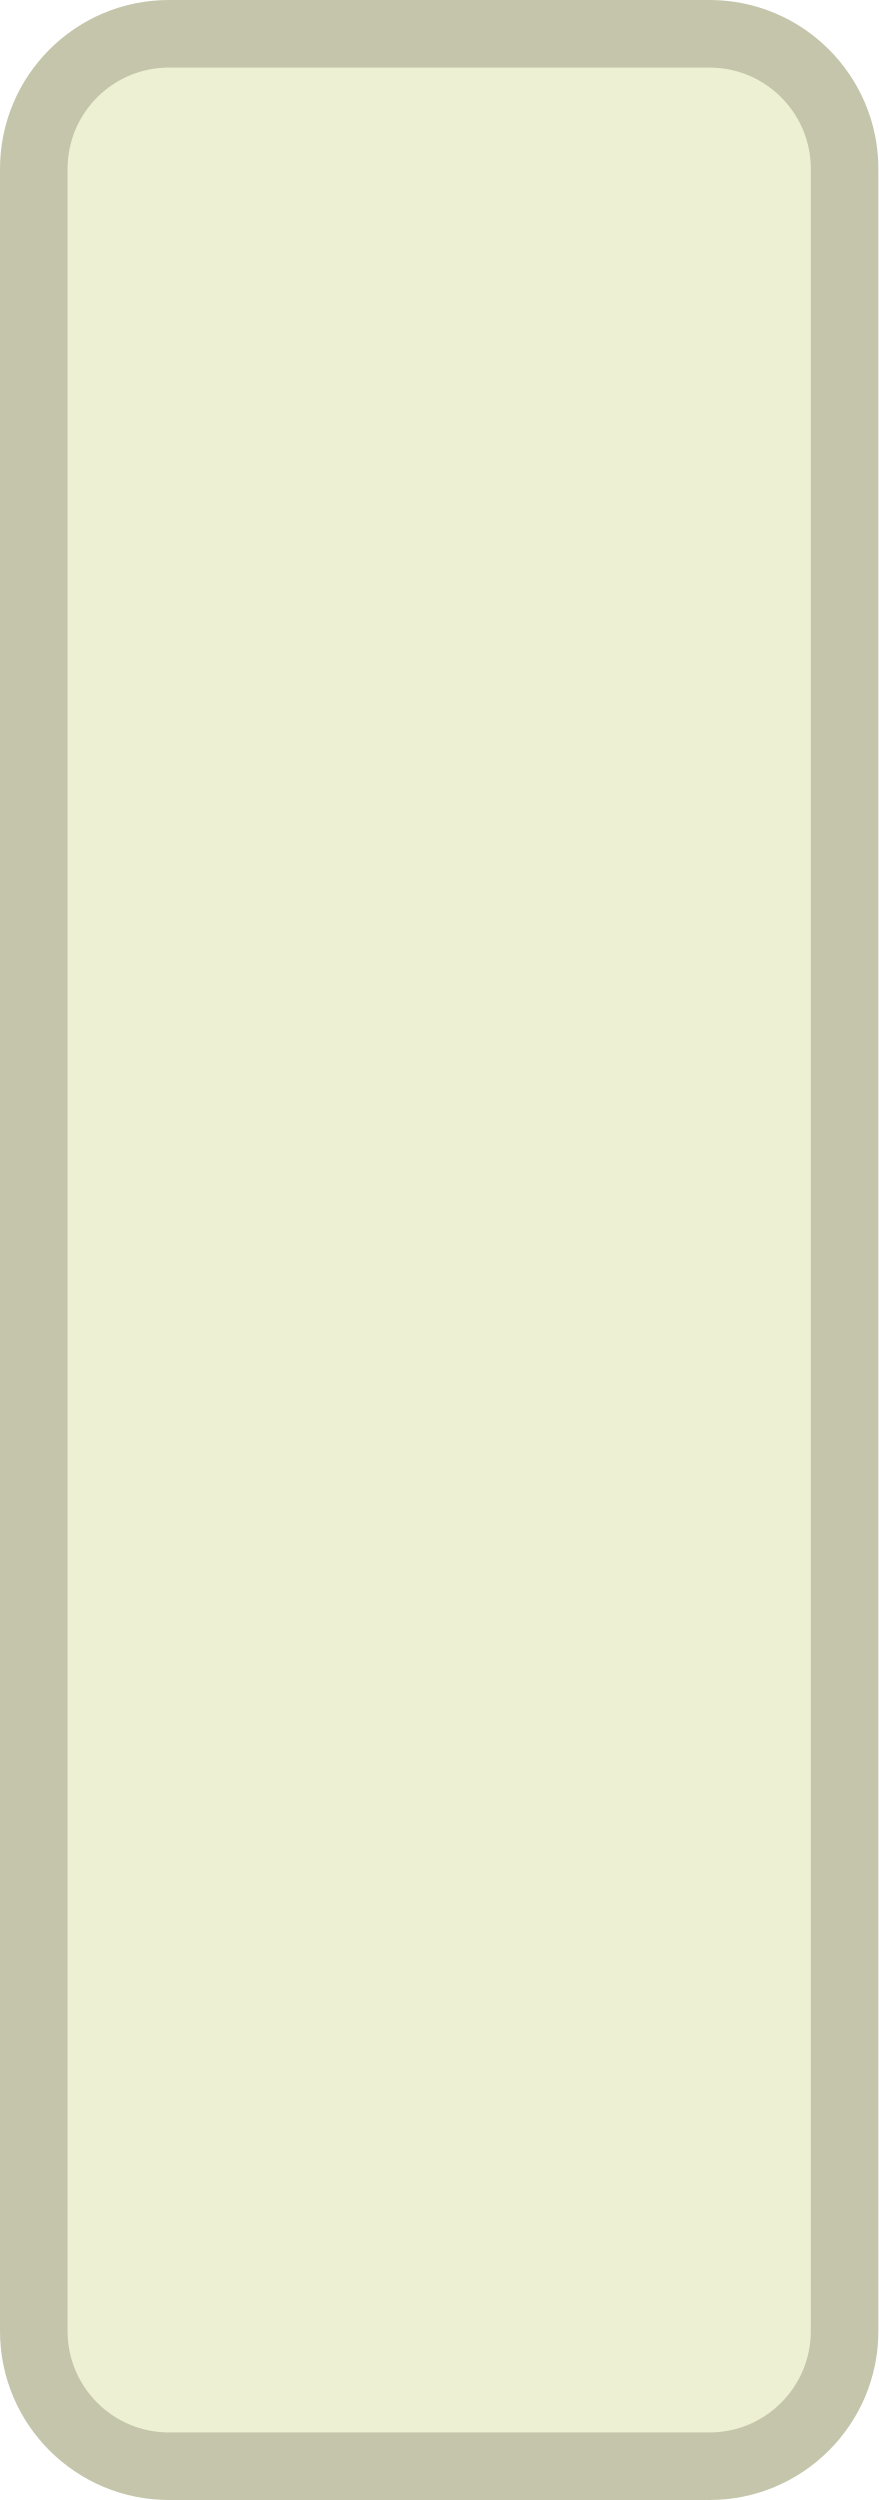
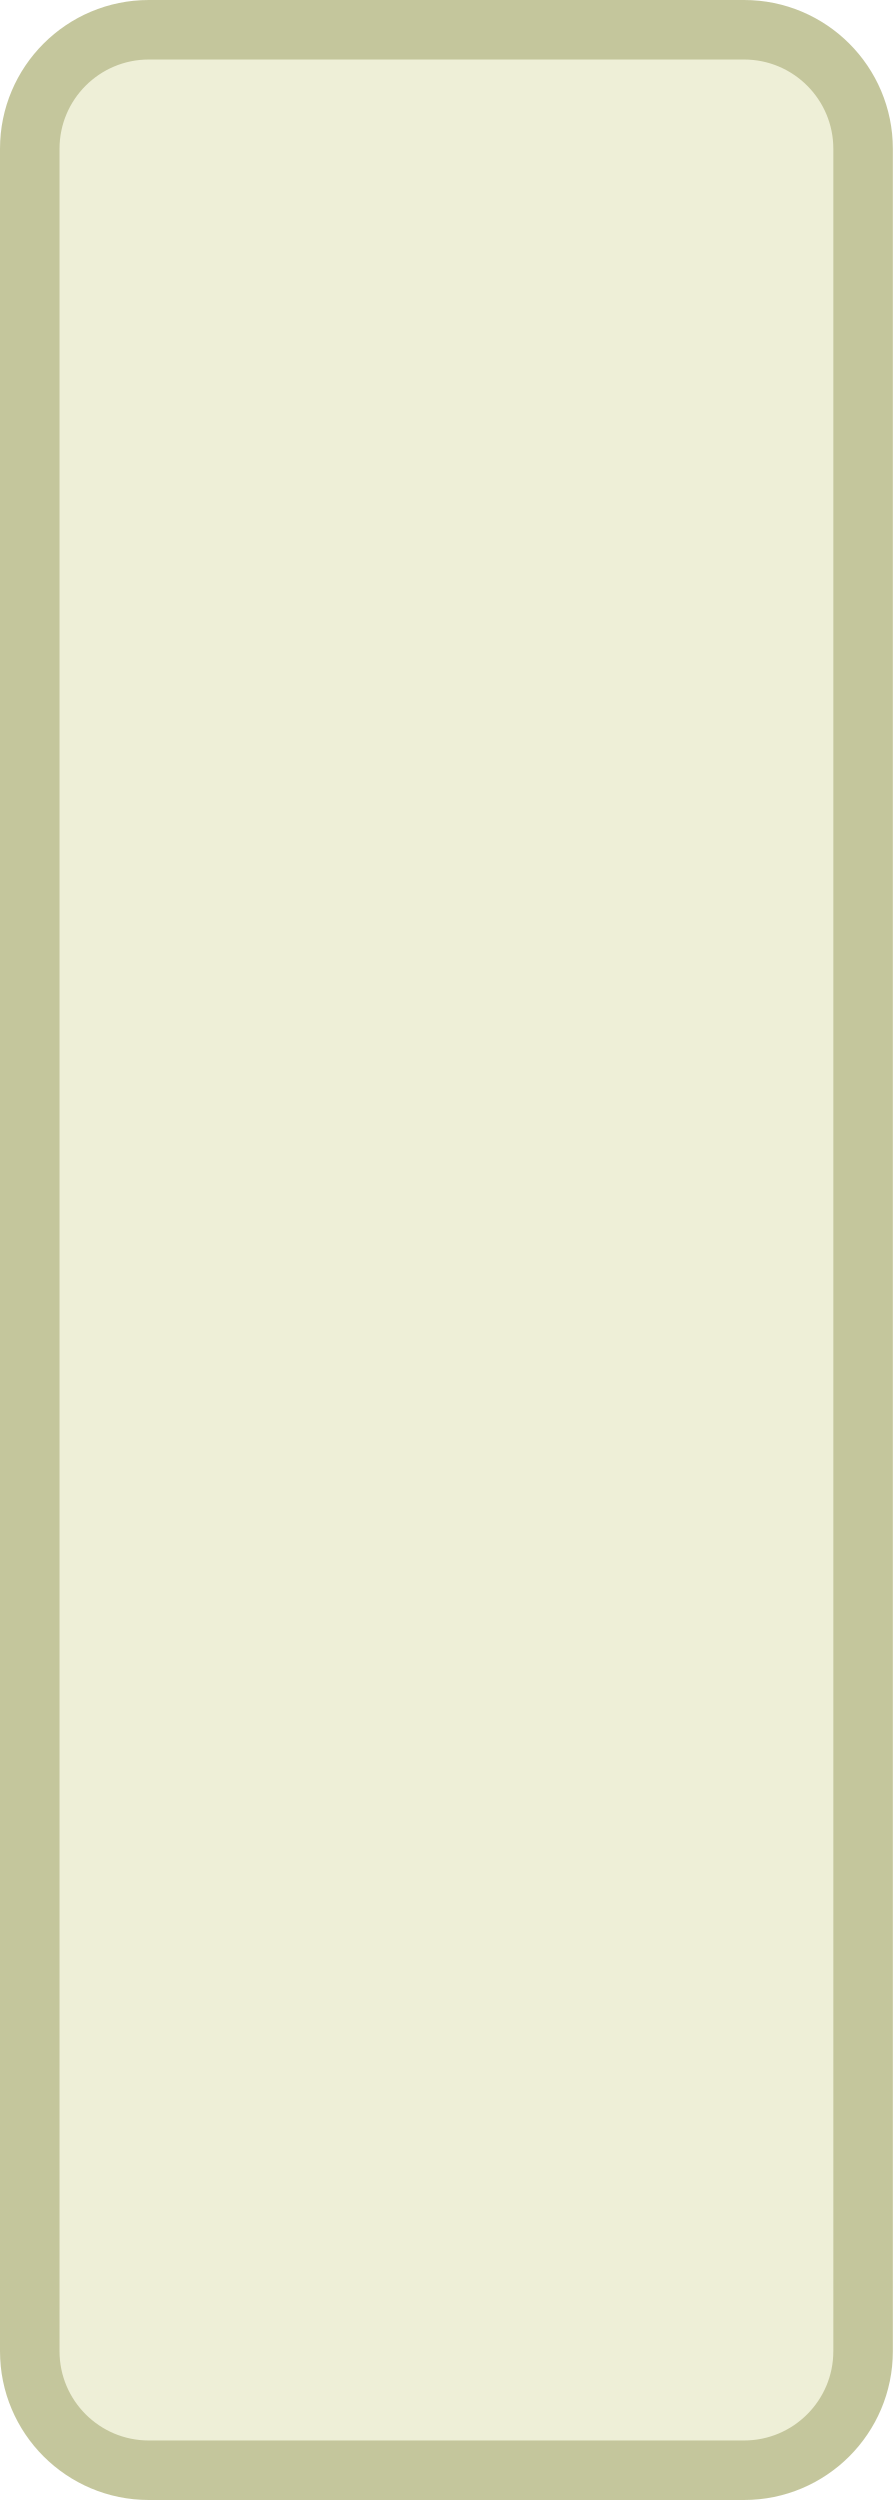
- <svg xmlns="http://www.w3.org/2000/svg" width="100%" height="100%" viewBox="0 0 13 37">
-   <rect x="0.5" y="0.5" width="12" height="36" rx="2" ry="2" id="shield" style="fill:#eef0d4;stroke:#c4c5aa;stroke-width:1;" />
+ <svg xmlns="http://www.w3.org/2000/svg" width="100%" height="100%" viewBox="0 0 15.0 42.0">
+   <rect x="0.5" y="0.5" width="14.0" height="41.0" rx="2" ry="2" id="shield" style="fill:#eeefd7;stroke:#c4c69c;stroke-width:1;" />
</svg>
